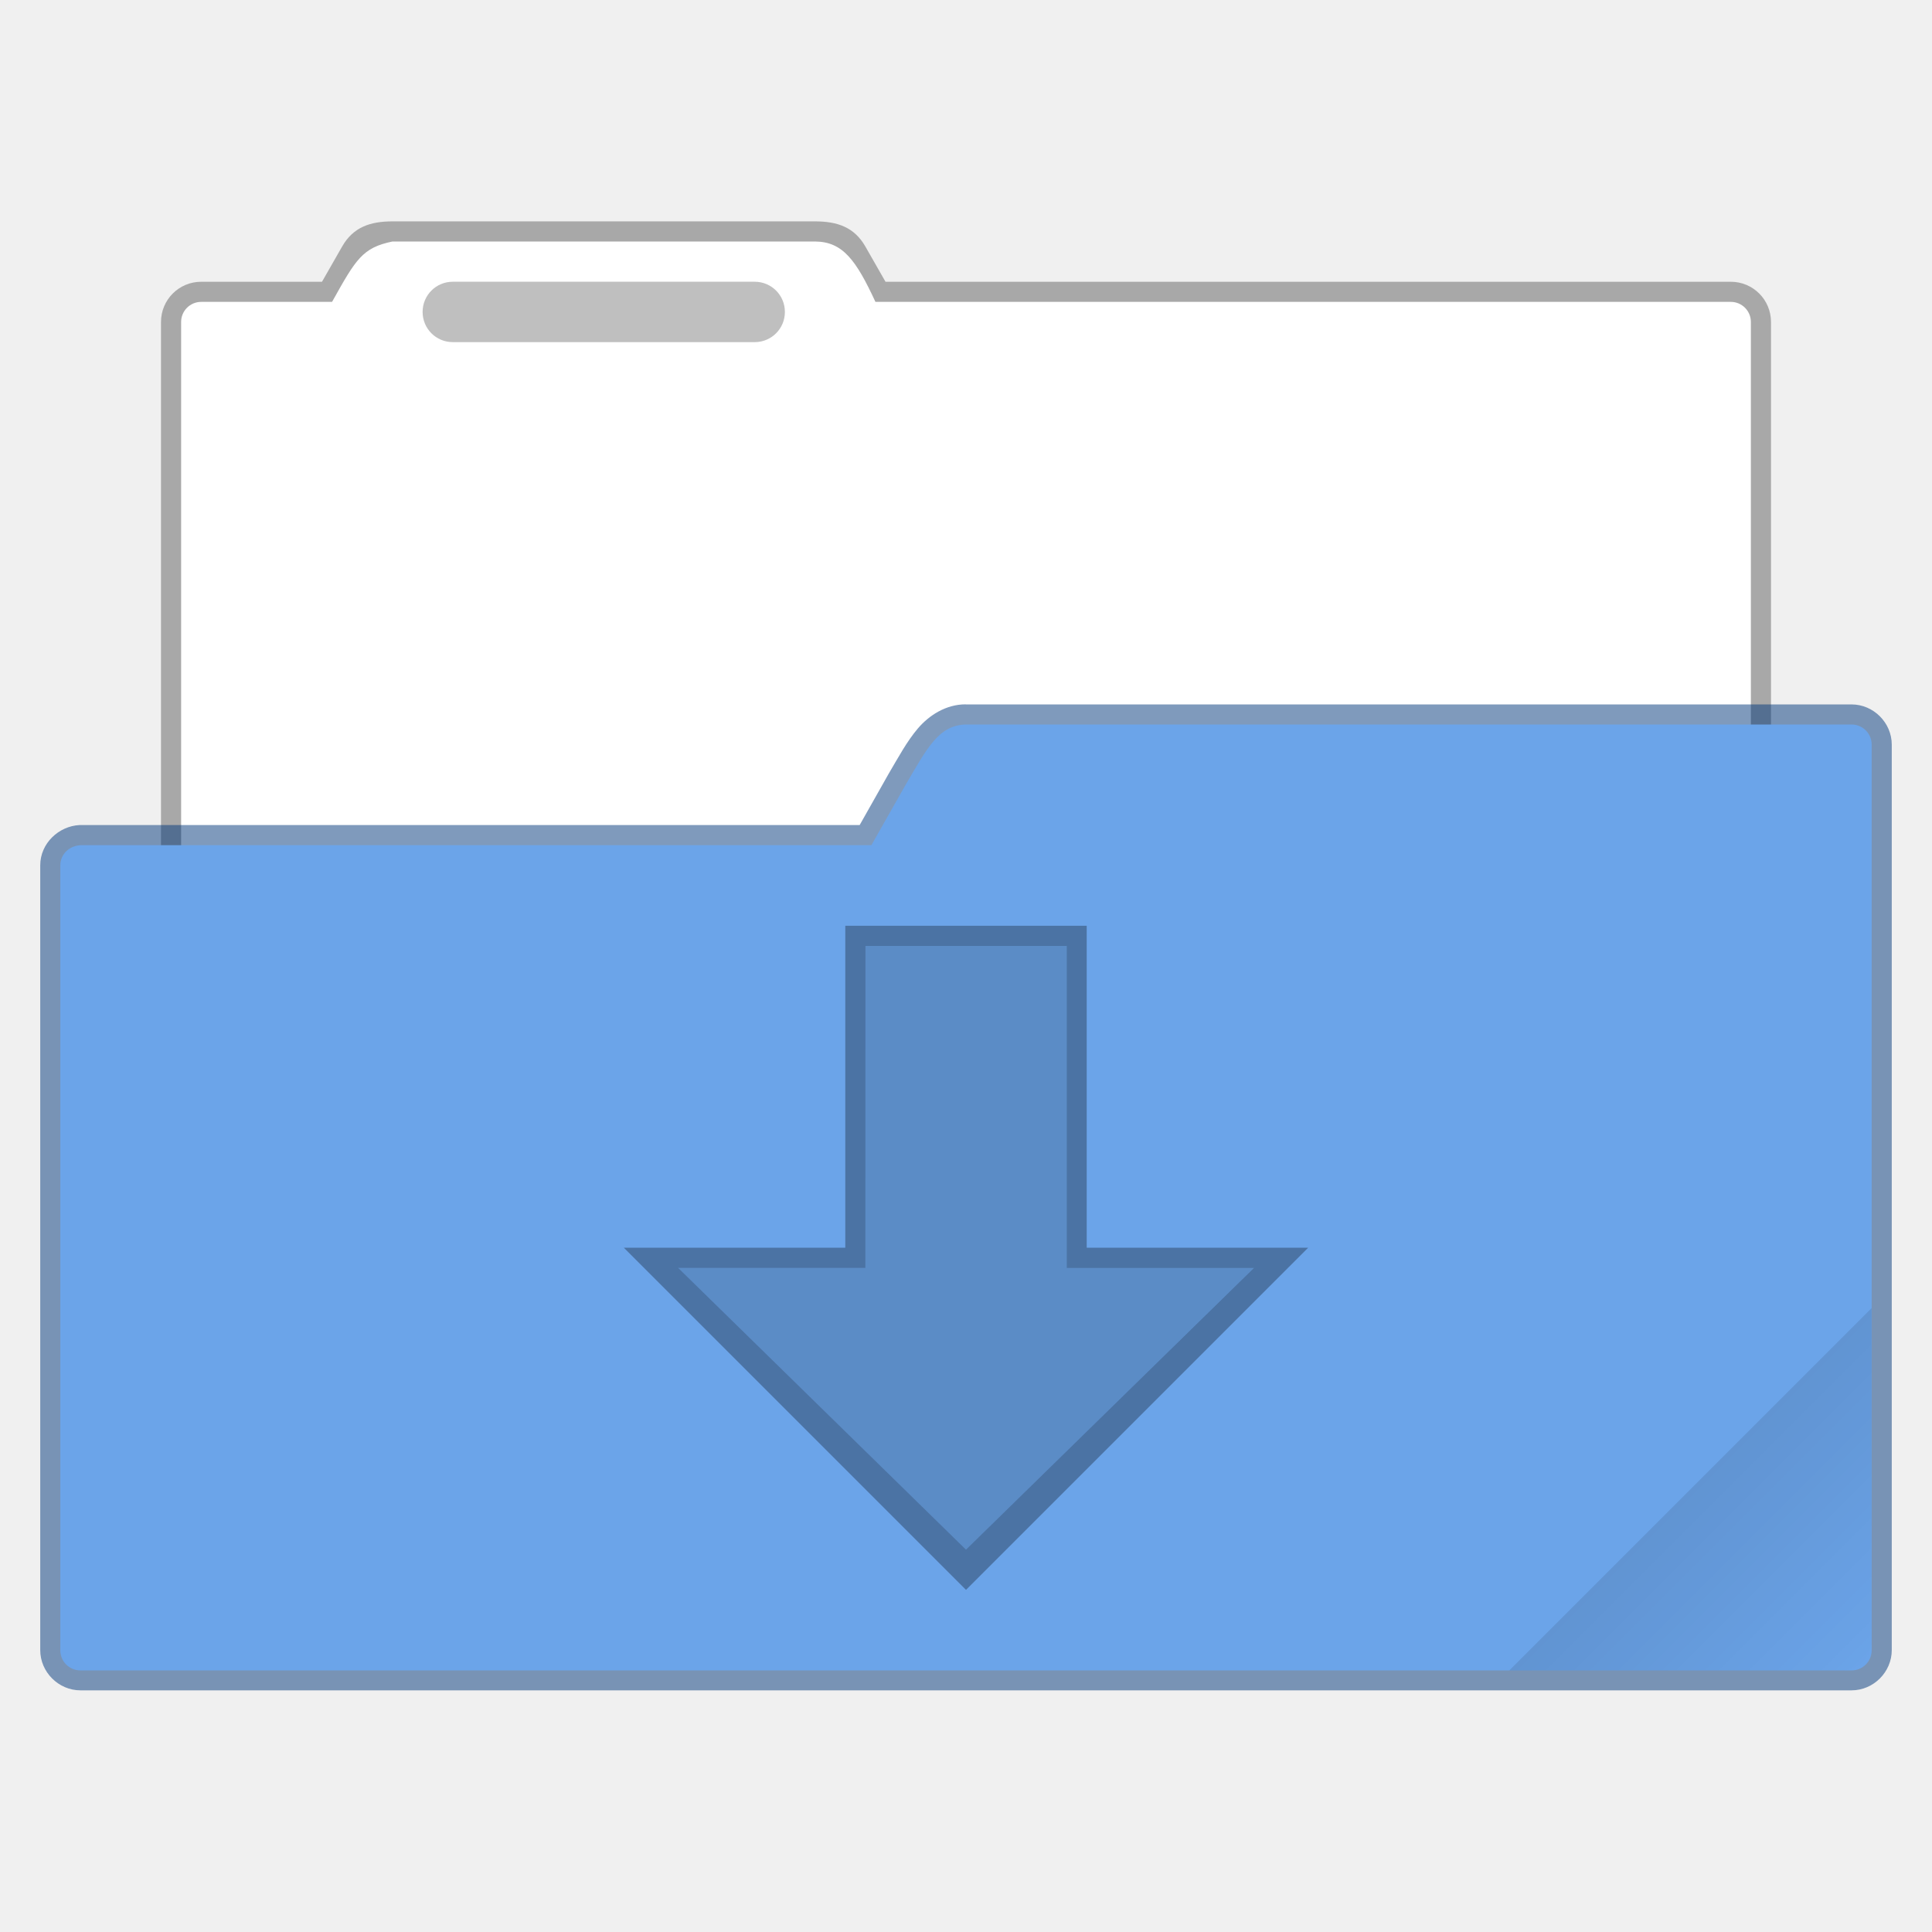
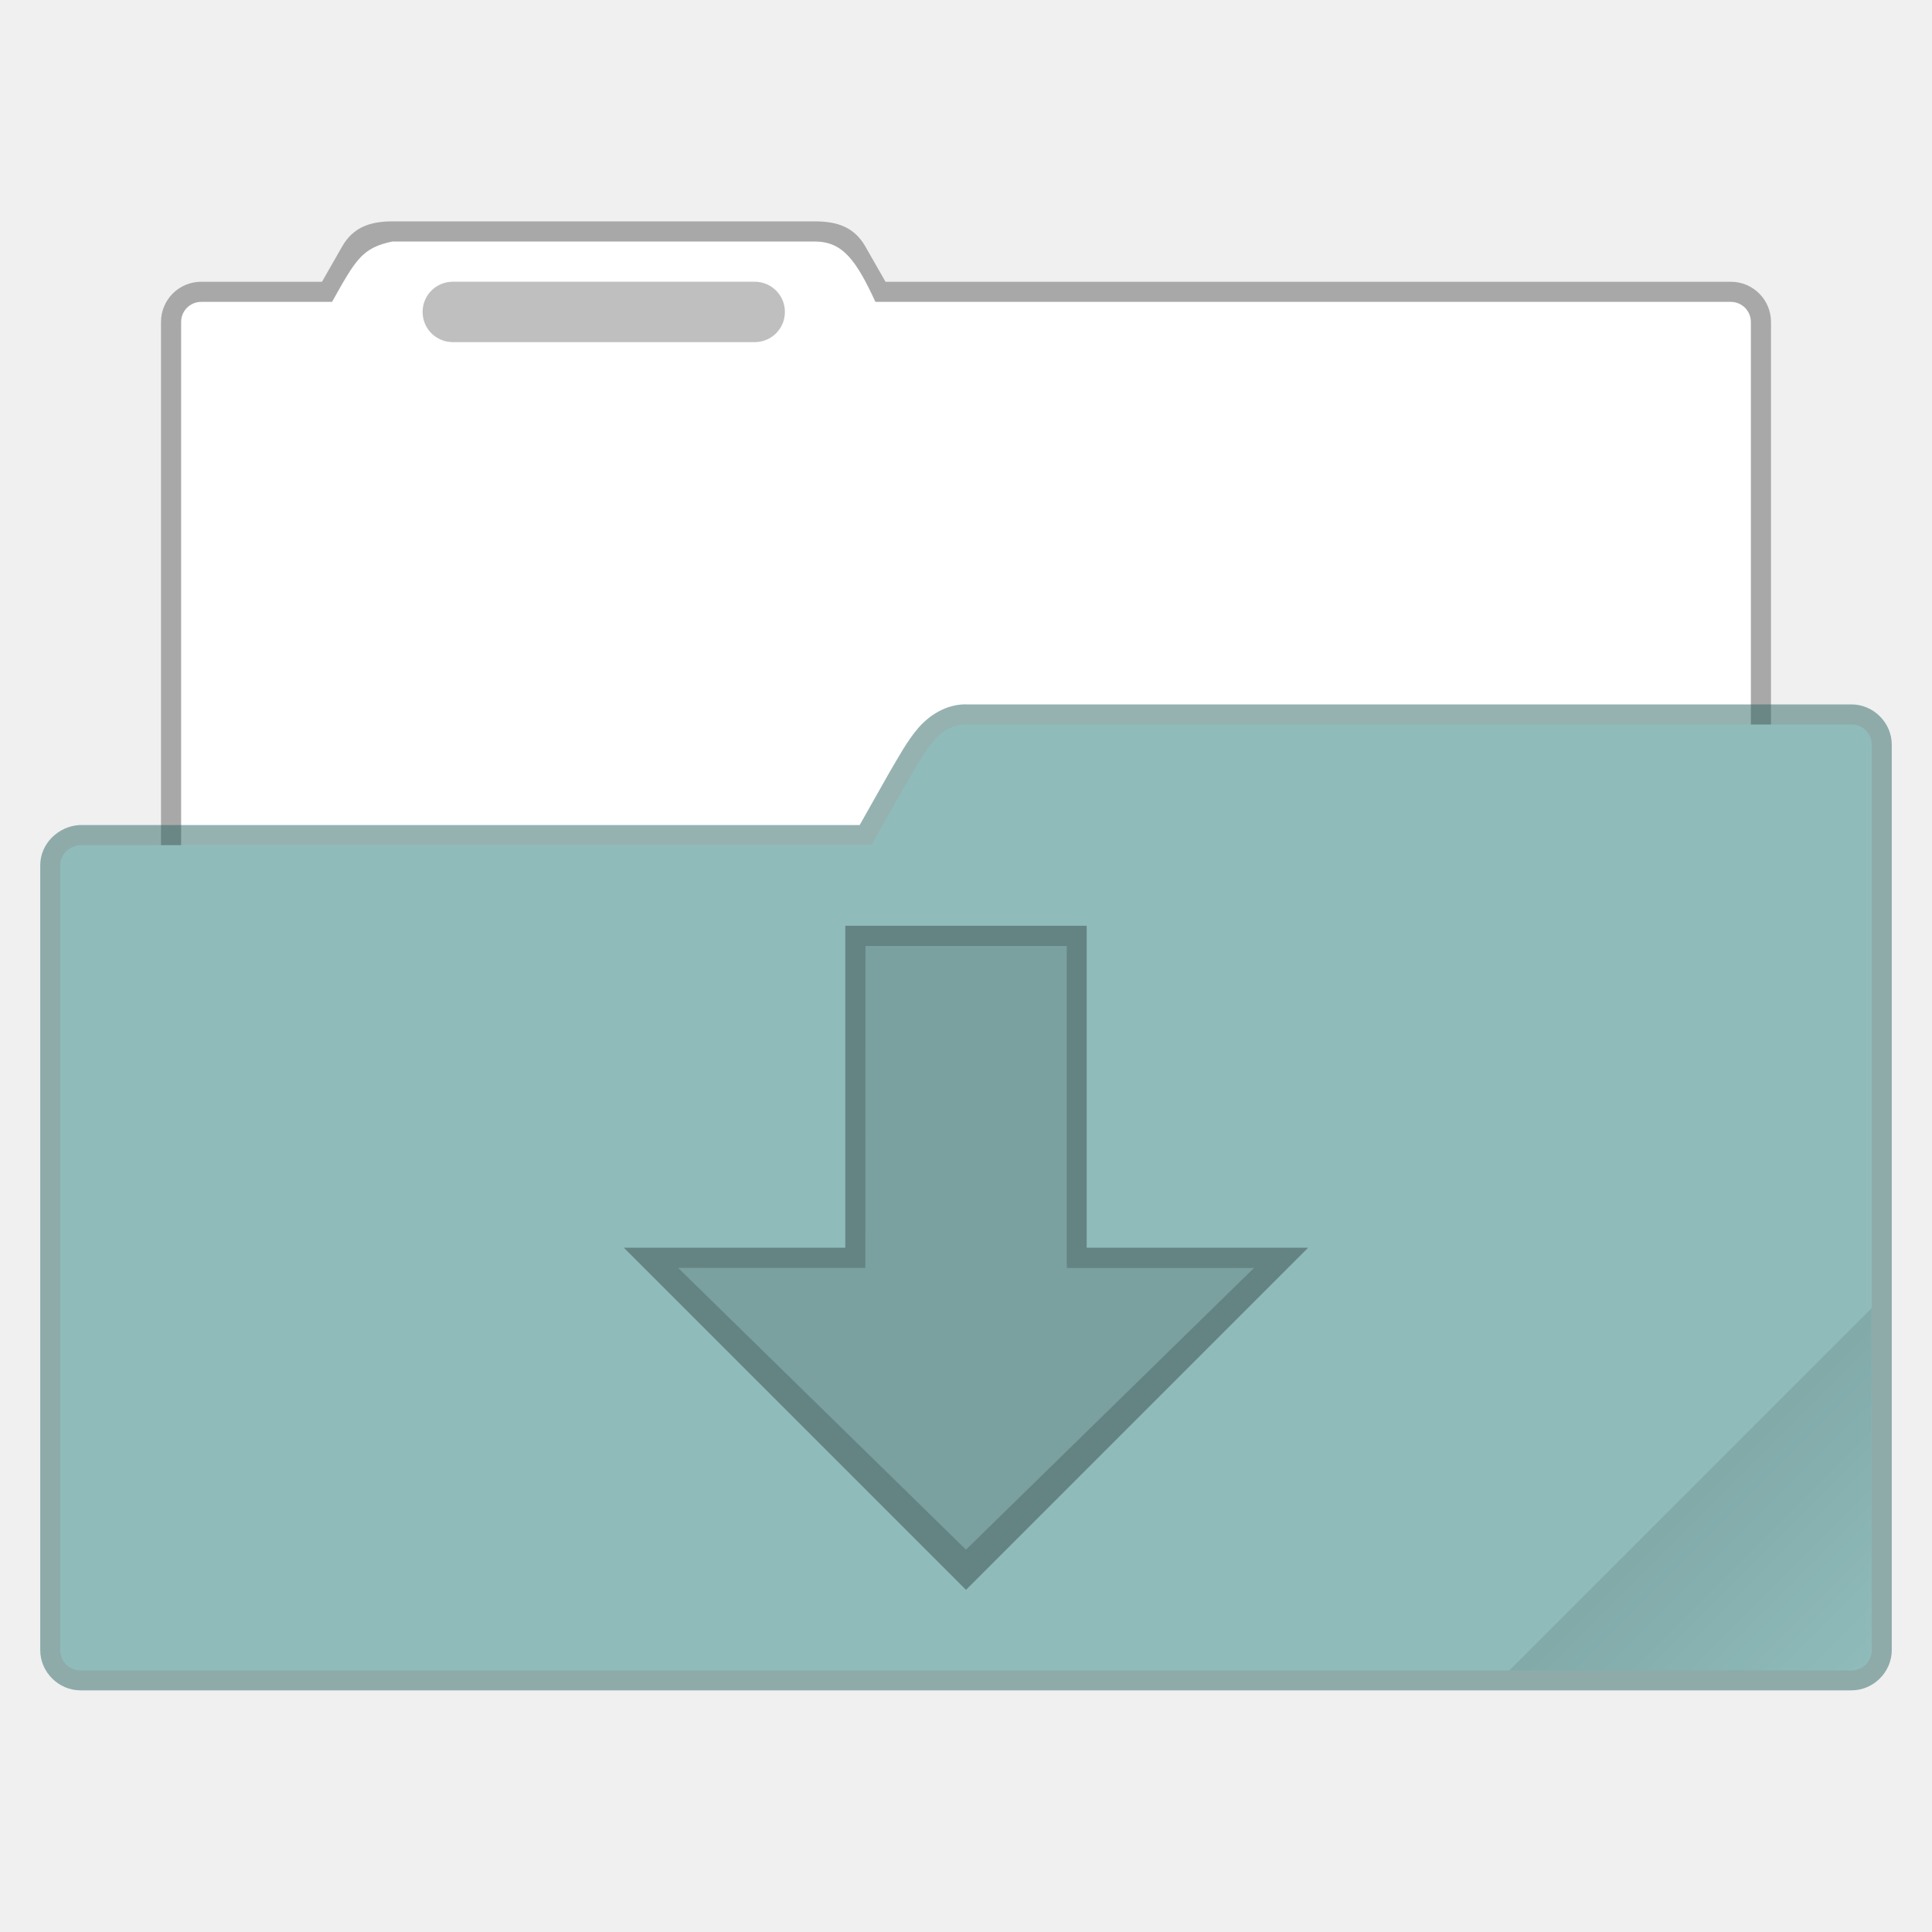
<svg xmlns="http://www.w3.org/2000/svg" xmlns:xlink="http://www.w3.org/1999/xlink" width="96" height="96" viewBox="0 0 25.4 25.4" version="1.1" id="svg5">
  <defs id="defs2">
    <linearGradient xlink:href="#linearGradient3964" id="linearGradient3966" x1="56" y1="50" x2="62" y2="56" gradientUnits="userSpaceOnUse" gradientTransform="matrix(0.396875,0,0,0.396875,3.0999997e-7,-0.2645833)" />
    <linearGradient id="linearGradient3964">
      <stop style="stop-color:#000000;stop-opacity:1;" offset="0" id="stop3960" />
      <stop style="stop-color:#000000;stop-opacity:0;" offset="1" id="stop3962" />
    </linearGradient>
  </defs>
  <path id="rect844" style="opacity:0.3;fill:#000000;stroke-width:2;stroke-linecap:round;stroke-linejoin:round" d="m 19.5,11 c -1.108,0 -1.95,0.288 -2.5,1.25 L 16,14 h -6 c -1.108,0 -2,0.892 -2,2 v 35 c 0,0.554 0.446,1 1,1 h 78 c 0.554,0 1,-0.446 1,-1 V 16 c 0,-1.108 -0.892,-2 -2,-2 H 44 L 43,12.25 C 42.45,11.288 41.608,11 40.5,11 Z" transform="scale(0.2645833)" />
  <path id="rect1644" style="opacity:1;fill:#ffffff;fill-opacity:1;stroke:none;stroke-width:2;stroke-linecap:round;stroke-linejoin:round" d="m 19.5,12 c -1.491,0.31 -1.812,0.87 -3,3 H 10 c -0.554,0 -1,0.446 -1,1 v 36.1 c 0,0.554 0.446,1 1,1 h 76 c 0.554,0 1,-0.446 1,-1 V 16 c 0,-0.554 -0.446,-1 -1,-1 H 43.5 C 42.54,12.932 41.882,12.011 40.5,12 Z" transform="scale(0.2645833)" />
  <path id="rect3437" style="opacity:0.25;stroke-width:0.529;stroke-linecap:round;stroke-linejoin:round;fill:#000000" d="m 5.953,3.704 h 3.969 c 0.22,0 0.397,0.177 0.397,0.397 0,0.22 -0.177,0.397 -0.397,0.397 H 5.953 c -0.22,0 -0.397,-0.177 -0.397,-0.397 0,-0.22 0.177,-0.397 0.397,-0.397 z" />
-   <path style="color:#000000;opacity:0.5;fill:#003579;fill-opacity:1;stroke-linecap:round;stroke-linejoin:round;-inkscape-stroke:none" d="m 12.695,9.26 c -0.258,0 -0.48,0.144 -0.627,0.316 -0.147,0.173 -0.255,0.377 -0.391,0.607 -6.77e-4,0.001 -0.001,0.003 -0.002,0.004 l -0.373,0.66 H 1.059 c -0.005,-1.17e-4 -0.009,-1.17e-4 -0.014,0 -0.272,0.014 -0.516,0.24 -0.516,0.529 v 10.318 c 0,0.289 0.241,0.529 0.529,0.529 H 24.342 c 0.289,0 0.529,-0.241 0.529,-0.529 V 9.79 c 0,-0.289 -0.241,-0.529 -0.529,-0.529 H 12.699 c -0.001,-9.6e-6 -0.003,0 -0.004,0 z m 0.01,0.529 H 24.342 V 21.696 H 1.059 V 11.378 c 0,-0.004 -0.007,0.001 0.014,0 H 11.457 c 0.096,-3.3e-5 0.184,-0.052 0.23,-0.135 l 0.447,-0.789 0.002,-0.004 c 0.139,-0.237 0.245,-0.425 0.334,-0.529 0.09,-0.105 0.128,-0.131 0.234,-0.131 z" id="path1449" />
-   <path style="color:#000000;fill:#6ba4e9;fill-opacity:1;stroke-width:0.529;stroke-linecap:round;stroke-linejoin:round;-inkscape-stroke:none" d="M 1.058,11.112 H 11.456 l 0.45,-0.794 C 12.183,9.849 12.336,9.532 12.7,9.525 h 11.642 c 0.147,0 0.265,0.118 0.265,0.265 V 21.696 c 0,0.147 -0.118,0.265 -0.265,0.265 H 1.058 c -0.147,0 -0.265,-0.118 -0.265,-0.265 V 11.377 c 0,-0.147 0.118,-0.257 0.265,-0.265 z" id="path1447" />
+   <path style="color:#000000;opacity:0.5;fill:#2c6663;fill-opacity:1;stroke-linecap:round;stroke-linejoin:round;-inkscape-stroke:none" d="m 12.695,9.26 c -0.258,0 -0.48,0.144 -0.627,0.316 -0.147,0.173 -0.255,0.377 -0.391,0.607 -6.77e-4,0.001 -0.001,0.003 -0.002,0.004 l -0.373,0.66 H 1.059 c -0.005,-1.17e-4 -0.009,-1.17e-4 -0.014,0 -0.272,0.014 -0.516,0.24 -0.516,0.529 v 10.318 c 0,0.289 0.241,0.529 0.529,0.529 H 24.342 c 0.289,0 0.529,-0.241 0.529,-0.529 V 9.79 c 0,-0.289 -0.241,-0.529 -0.529,-0.529 H 12.699 c -0.001,-9.6e-6 -0.003,0 -0.004,0 z m 0.01,0.529 H 24.342 V 21.696 H 1.059 V 11.378 c 0,-0.004 -0.007,0.001 0.014,0 H 11.457 c 0.096,-3.3e-5 0.184,-0.052 0.23,-0.135 l 0.447,-0.789 0.002,-0.004 c 0.139,-0.237 0.245,-0.425 0.334,-0.529 0.09,-0.105 0.128,-0.131 0.234,-0.131 z" id="path1449" />
+   <path style="color:#000000;fill:#8fbcbb;fill-opacity:1;stroke-width:0.529;stroke-linecap:round;stroke-linejoin:round;-inkscape-stroke:none" d="M 1.058,11.112 H 11.456 l 0.45,-0.794 C 12.183,9.849 12.336,9.532 12.7,9.525 h 11.642 c 0.147,0 0.265,0.118 0.265,0.265 V 21.696 c 0,0.147 -0.118,0.265 -0.265,0.265 H 1.058 c -0.147,0 -0.265,-0.118 -0.265,-0.265 V 11.377 c 0,-0.147 0.118,-0.257 0.265,-0.265 z" id="path1447" />
  <path id="rect3575" style="opacity:0.1;fill:url(#linearGradient3966);fill-opacity:1;stroke-width:0.794;stroke-linejoin:round" d="m 24.606,17.198 -4.763,4.763 h 4.366 c 0.22,0 0.397,-0.177 0.397,-0.397 z" />
  <path id="rect852" style="opacity:0.3;fill:#000000;stroke-width:0.529;stroke-linecap:round;stroke-linejoin:round" d="m 11.113,12.171 v 4.233 H 8.202 L 12.7,20.902 17.198,16.404 H 14.287 v -4.233 z m 0.265,0.265 h 2.646 v 4.233 h 2.461 L 12.7,20.373 8.916,16.669 h 2.461 z" />
  <path id="rect1379" style="opacity:0.15;fill:#000000;stroke-width:0.512;stroke-linecap:round;stroke-linejoin:round" d="m 11.377,12.435 h 2.646 v 4.233 h 2.461 L 12.7,20.373 8.916,16.669 h 2.461 z" />
</svg>
